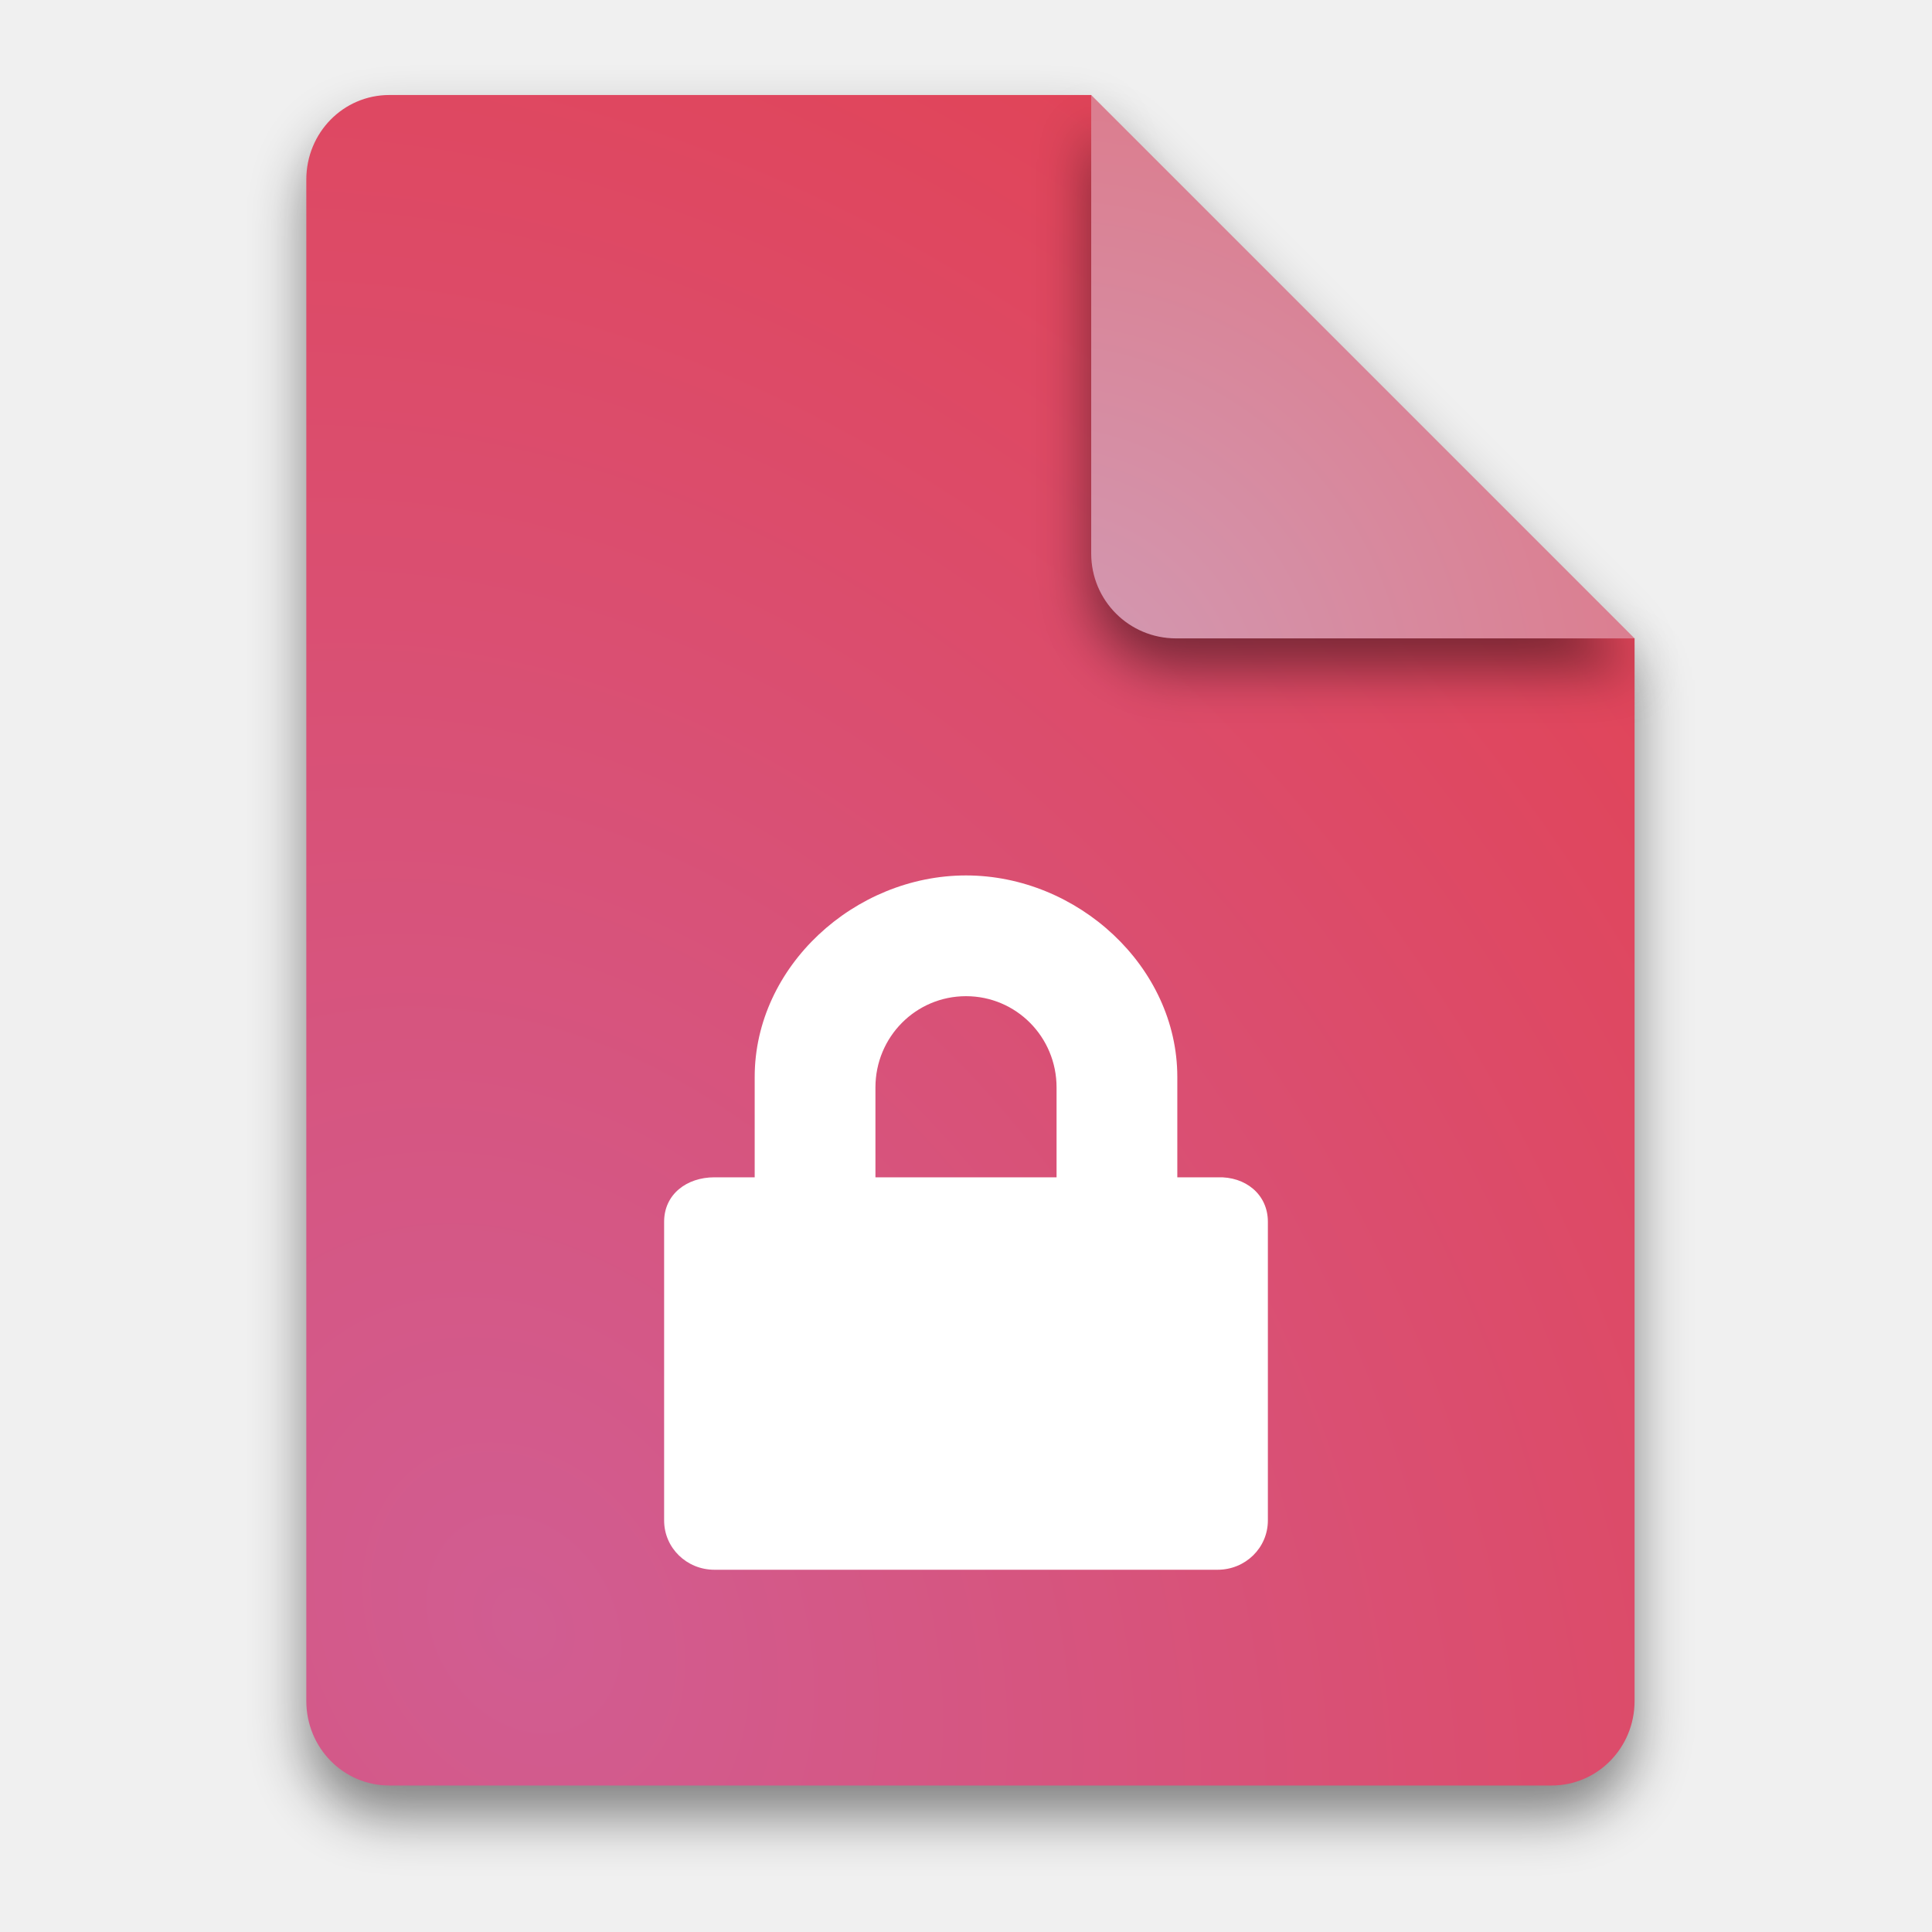
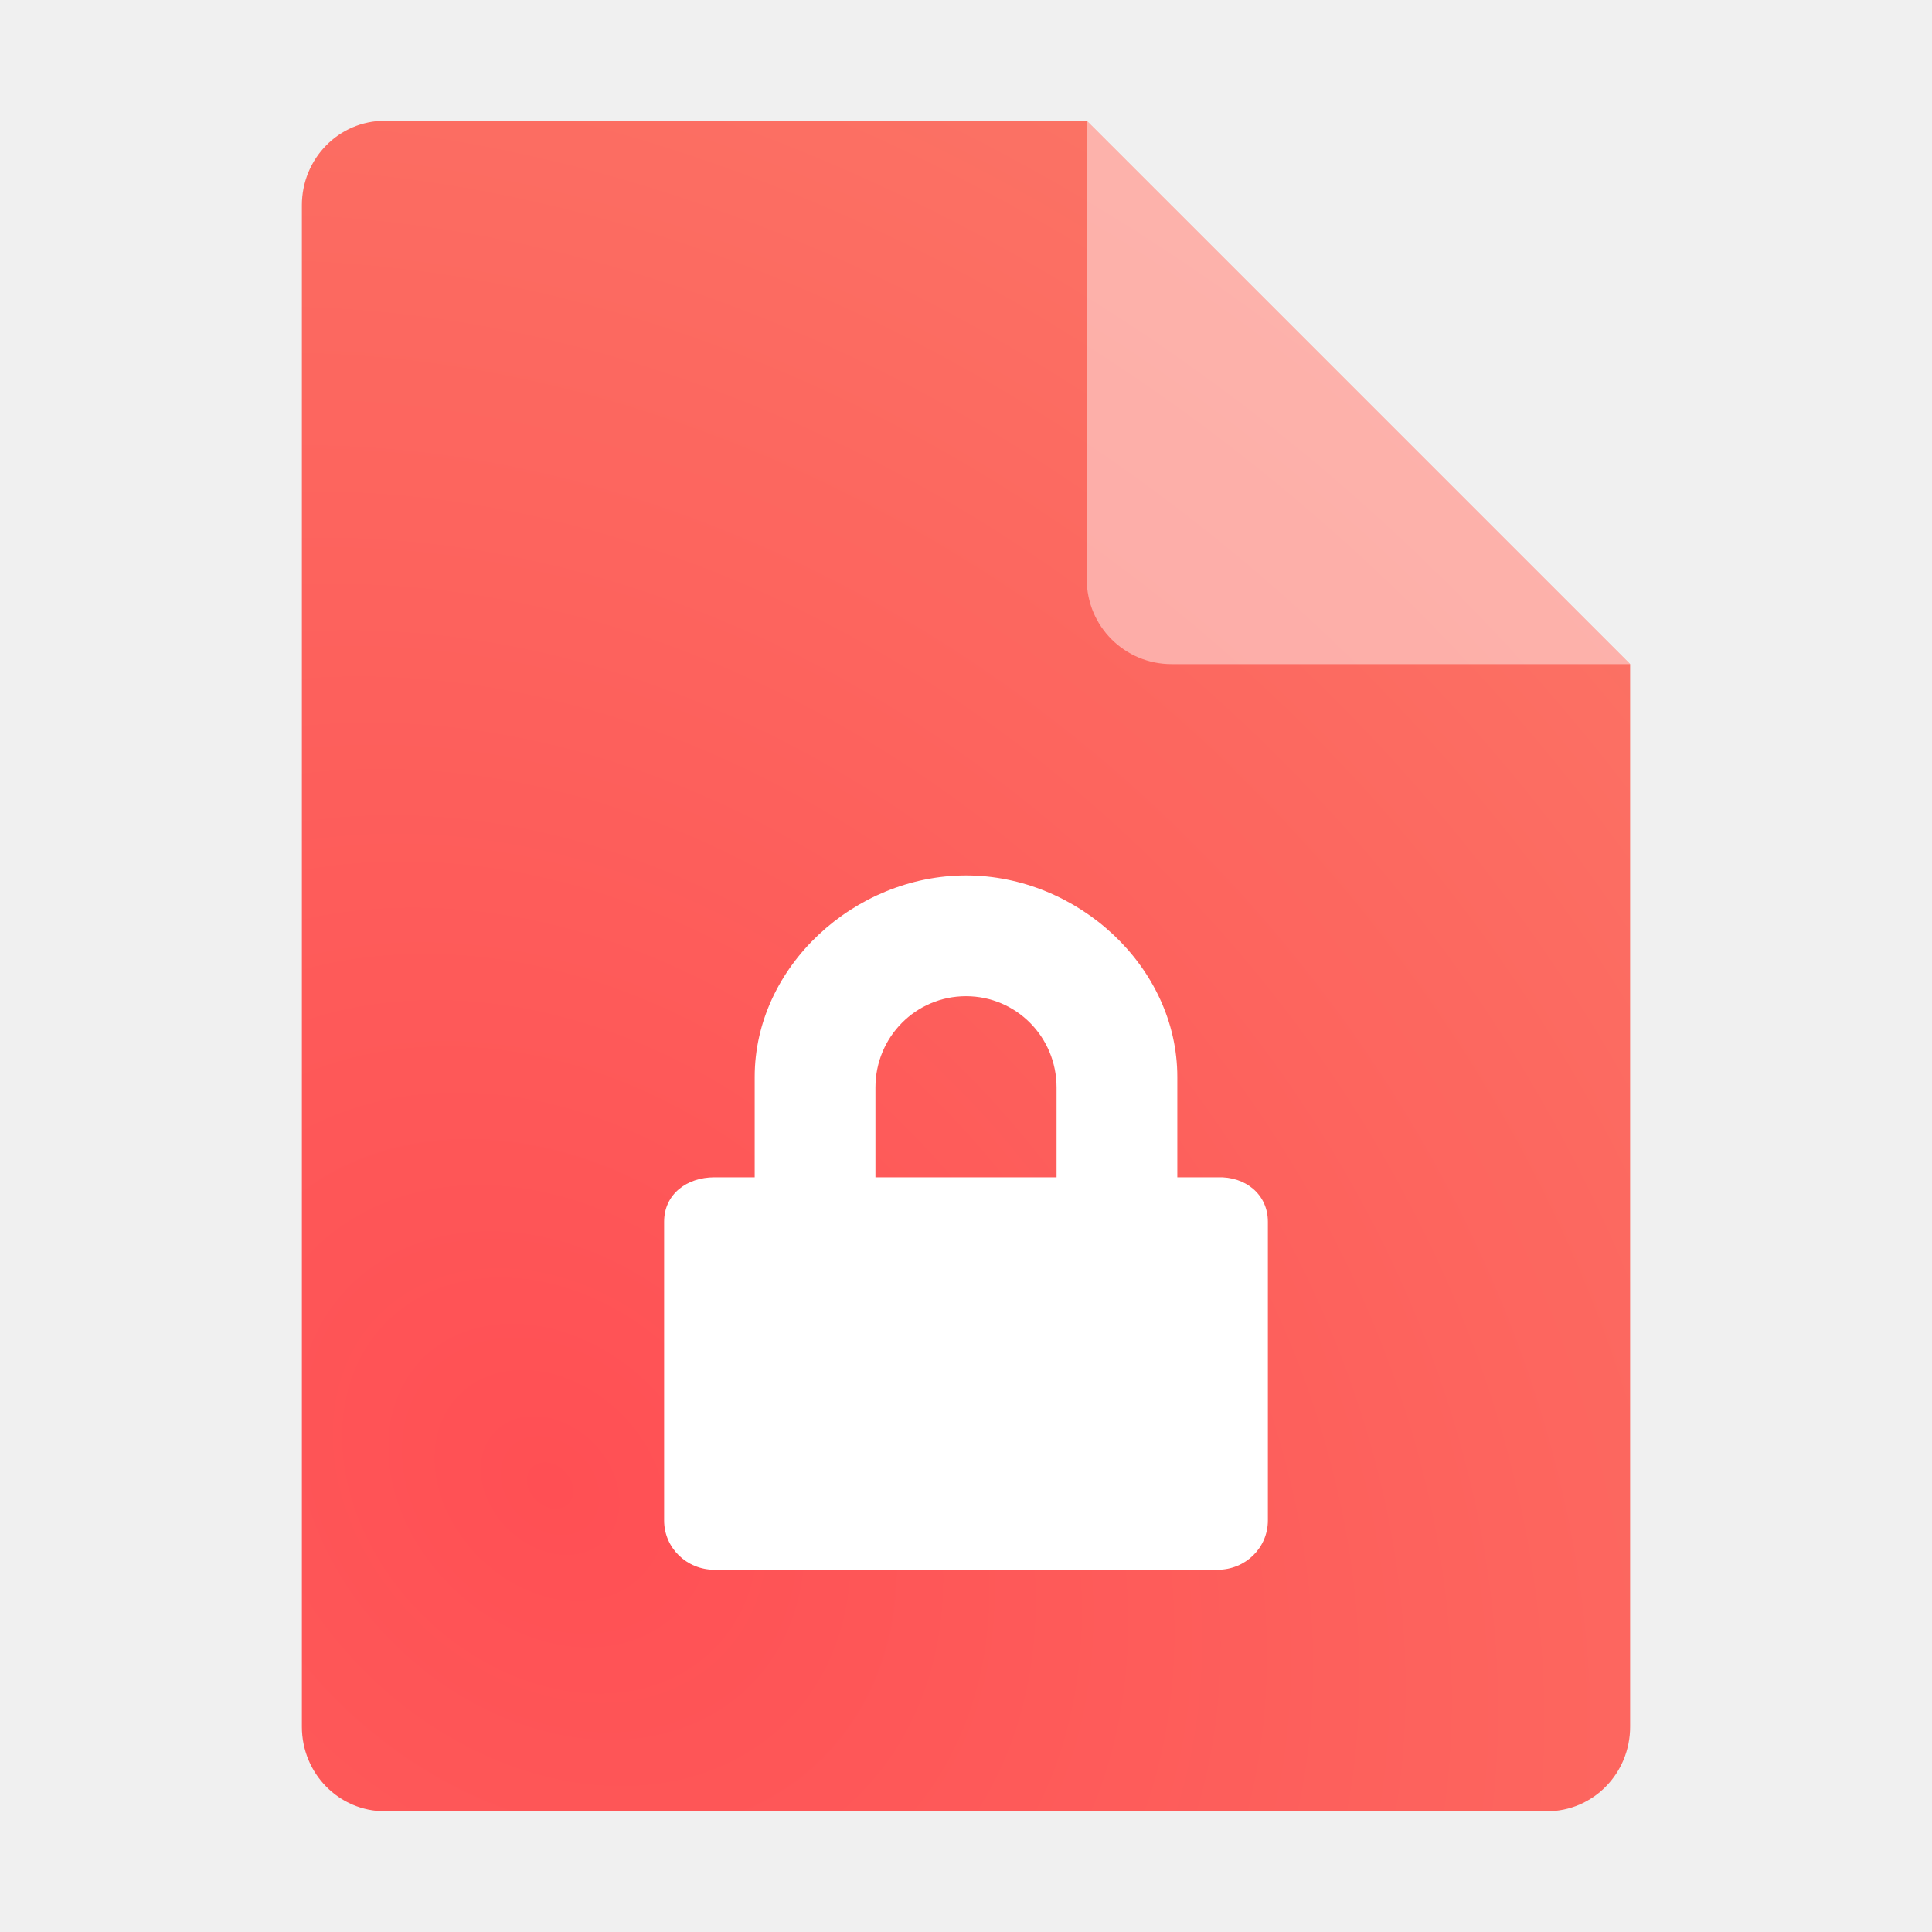
<svg xmlns="http://www.w3.org/2000/svg" xmlns:xlink="http://www.w3.org/1999/xlink" width="64" height="64" version="1.1" id="svg6">
  <defs id="defs6">
-     <radialGradient xlink:href="#linearGradient11" id="radialGradient10" cx="33.974" cy="24.779" fx="33.974" fy="24.779" r="9" gradientUnits="userSpaceOnUse" gradientTransform="matrix(3.596904,-2.076674,2.076674,3.596904,-139.6865,6.203986)" />
-     <linearGradient id="linearGradient11">
-       <stop style="stop-color:#d19cb6;stop-opacity:1;" offset="0" id="stop10" />
-       <stop style="stop-color:#e46570;stop-opacity:1;" offset="1" id="stop11" />
+     <radialGradient xlink:href="#linearGradient4" id="radialGradient15" cx="17.386" cy="47.039" fx="17.386" fy="47.039" r="22" gradientTransform="matrix(2.022185,-2.022185,2.57369,2.57369,-138.0016,-36.68801)" gradientUnits="userSpaceOnUse" />
+     <linearGradient id="linearGradient4">
+       <stop style="stop-color:#ff4f54;stop-opacity:1;" offset="0" id="stop3" />
+       <stop style="stop-color:#fa7e6a;stop-opacity:1;" offset="1" id="stop4" />
    </linearGradient>
-     <filter style="color-interpolation-filters:sRGB" id="filter11" x="-0.119" y="-0.119" width="1.239" height="1.239">
-       <feGaussianBlur stdDeviation="0.895" id="feGaussianBlur11" />
-     </filter>
-     <radialGradient xlink:href="#linearGradient7" id="radialGradient8" cx="17.222" cy="49.789" fx="17.222" fy="49.789" r="22" gradientTransform="matrix(2.347337,-1.355236,1.724845,2.98752,-109.0826,-70.76496)" gradientUnits="userSpaceOnUse" />
-     <linearGradient id="linearGradient7">
-       <stop style="stop-color:#d15d92;stop-opacity:1;" offset="0" id="stop7" />
-       <stop style="stop-color:#e43f4d;stop-opacity:1;" offset="1" id="stop8" />
-     </linearGradient>
-     <filter style="color-interpolation-filters:sRGB" id="filter12" x="-0.049" y="-0.038" width="1.098" height="1.077">
-       <feGaussianBlur stdDeviation="0.895" id="feGaussianBlur12" />
-     </filter>
  </defs>
-   <g id="g1" transform="translate(0.1473386,-0.8526613)">
-     <path style="opacity:0.463;filter:url(#filter12)" d="M 12.75,5 C 11.226,5 10,6.249 10,7.8 v 50.4 c 0,1.55 1.226,2.8 2.75,2.8 h 38.5 C 52.772,61 54,59.75 54,58.2 V 23 L 40,19 36,5 Z" id="path1" />
-     <path style="fill:url(#radialGradient8)" d="M 12.75,4 C 11.226,4 10,5.249 10,6.8 v 50.4 c 0,1.55 1.226,2.8 2.75,2.8 h 38.5 C 52.772,60 54,58.75 54,57.2 V 22 L 40,18 36,4 Z" id="path2" />
-     <path style="opacity:0.463;filter:url(#filter11)" d="M 54,23 36,5 V 20.188 C 36,21.747 37.255,23 38.812,23 Z" id="path3" />
-     <path style="fill:url(#radialGradient10)" d="M 54,22 36,4 V 19.188 C 36,20.747 37.255,22 38.812,22 Z" id="path4" />
+   <g id="g1">
+     <path style="fill:url(#radialGradient15)" d="M 12.75,4 C 11.226,4 10,5.249 10,6.8 v 50.4 c 0,1.55 1.226,2.8 2.75,2.8 h 38.5 C 52.772,60 54,58.75 54,57.2 V 22 L 36,4 Z" id="path2" />
+     <path style="opacity:0.457;fill:#ffffff;fill-opacity:1" d="M 54,22 36,4 V 19.188 C 36,20.747 37.255,22 38.812,22 Z" id="path4" />
  </g>
  <path style="fill:#ffffff;fill-opacity:1" d="M 32 29 C 28.307 29 25 32.017 25 35.676 L 25 39 L 23.666 39 C 22.743 39 22 39.566 22 40.471 L 22 50.367 C 22 51.273 22.743 52 23.666 52 L 40.334 52 C 41.257 52 42 51.273 42 50.367 L 42 40.471 C 42 39.566 41.257 38.967 40.334 39 L 39 39 L 39 35.676 C 39 32.019 35.693 29 32 29 z M 32 33 C 33.662 33 35 34.349 35 36.023 L 35 39 L 29 39 L 29 36.023 C 29 34.349 30.338 33 32 33 z" id="path6" />
</svg>
